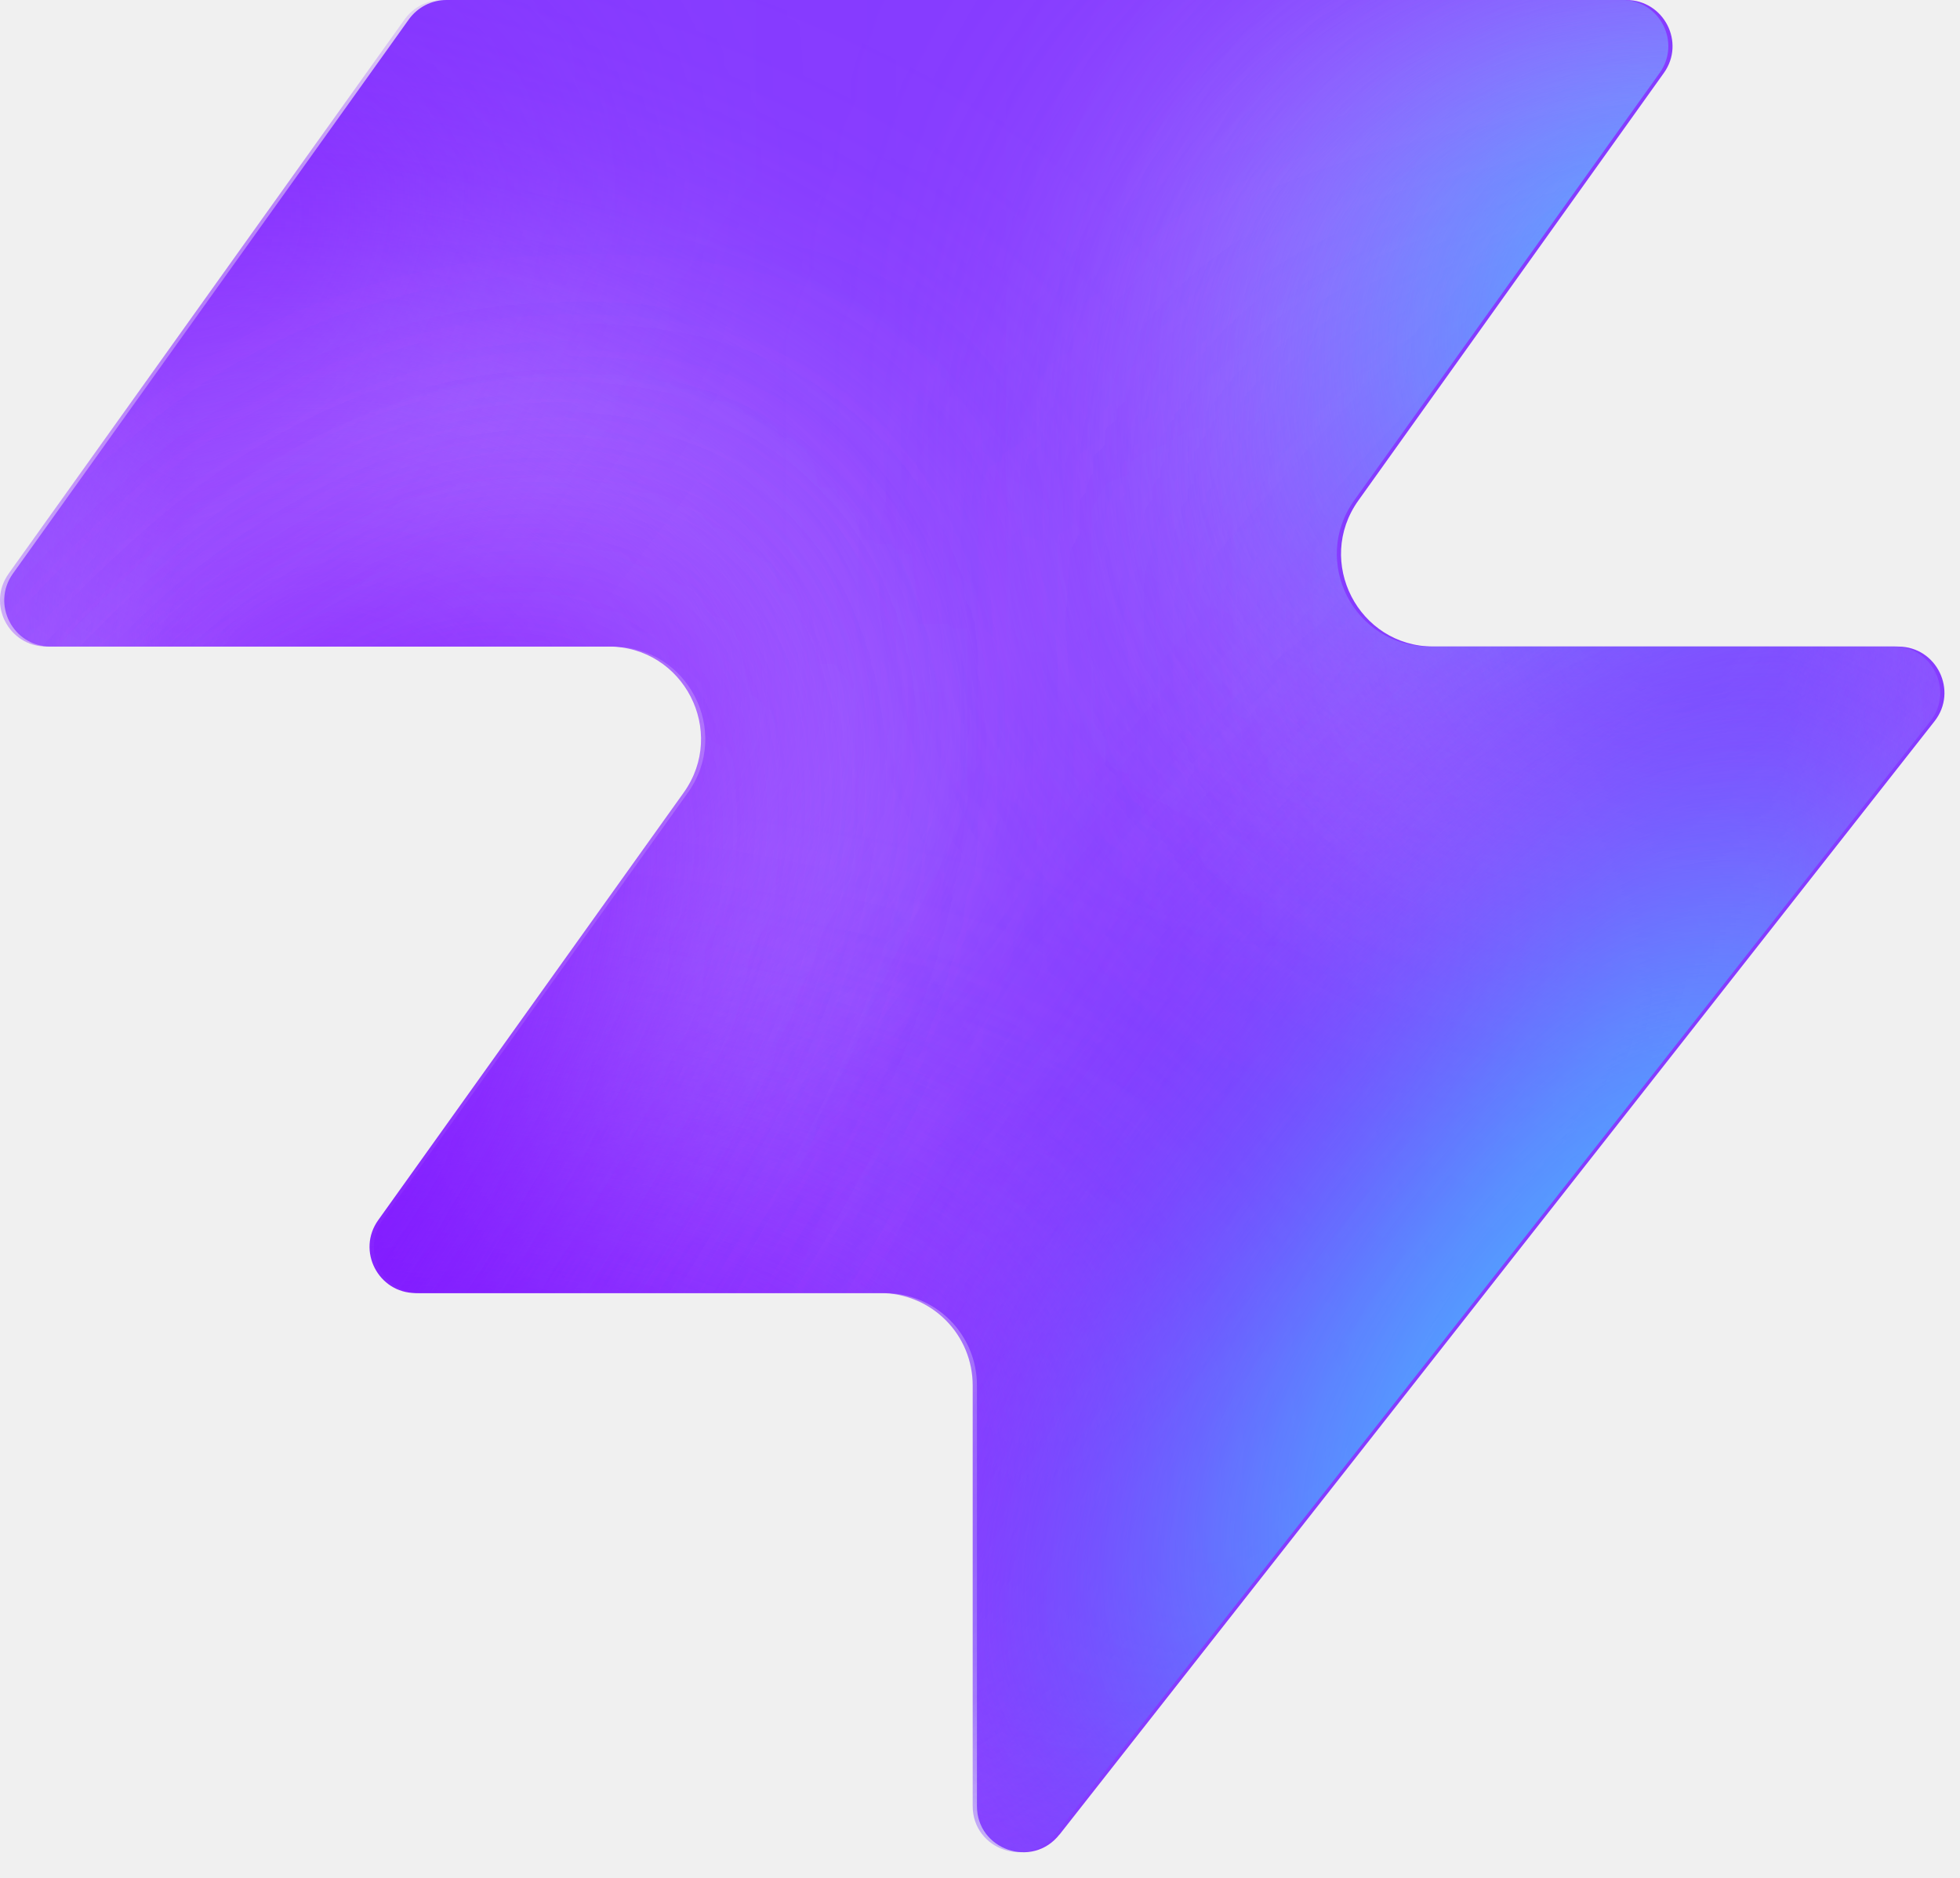
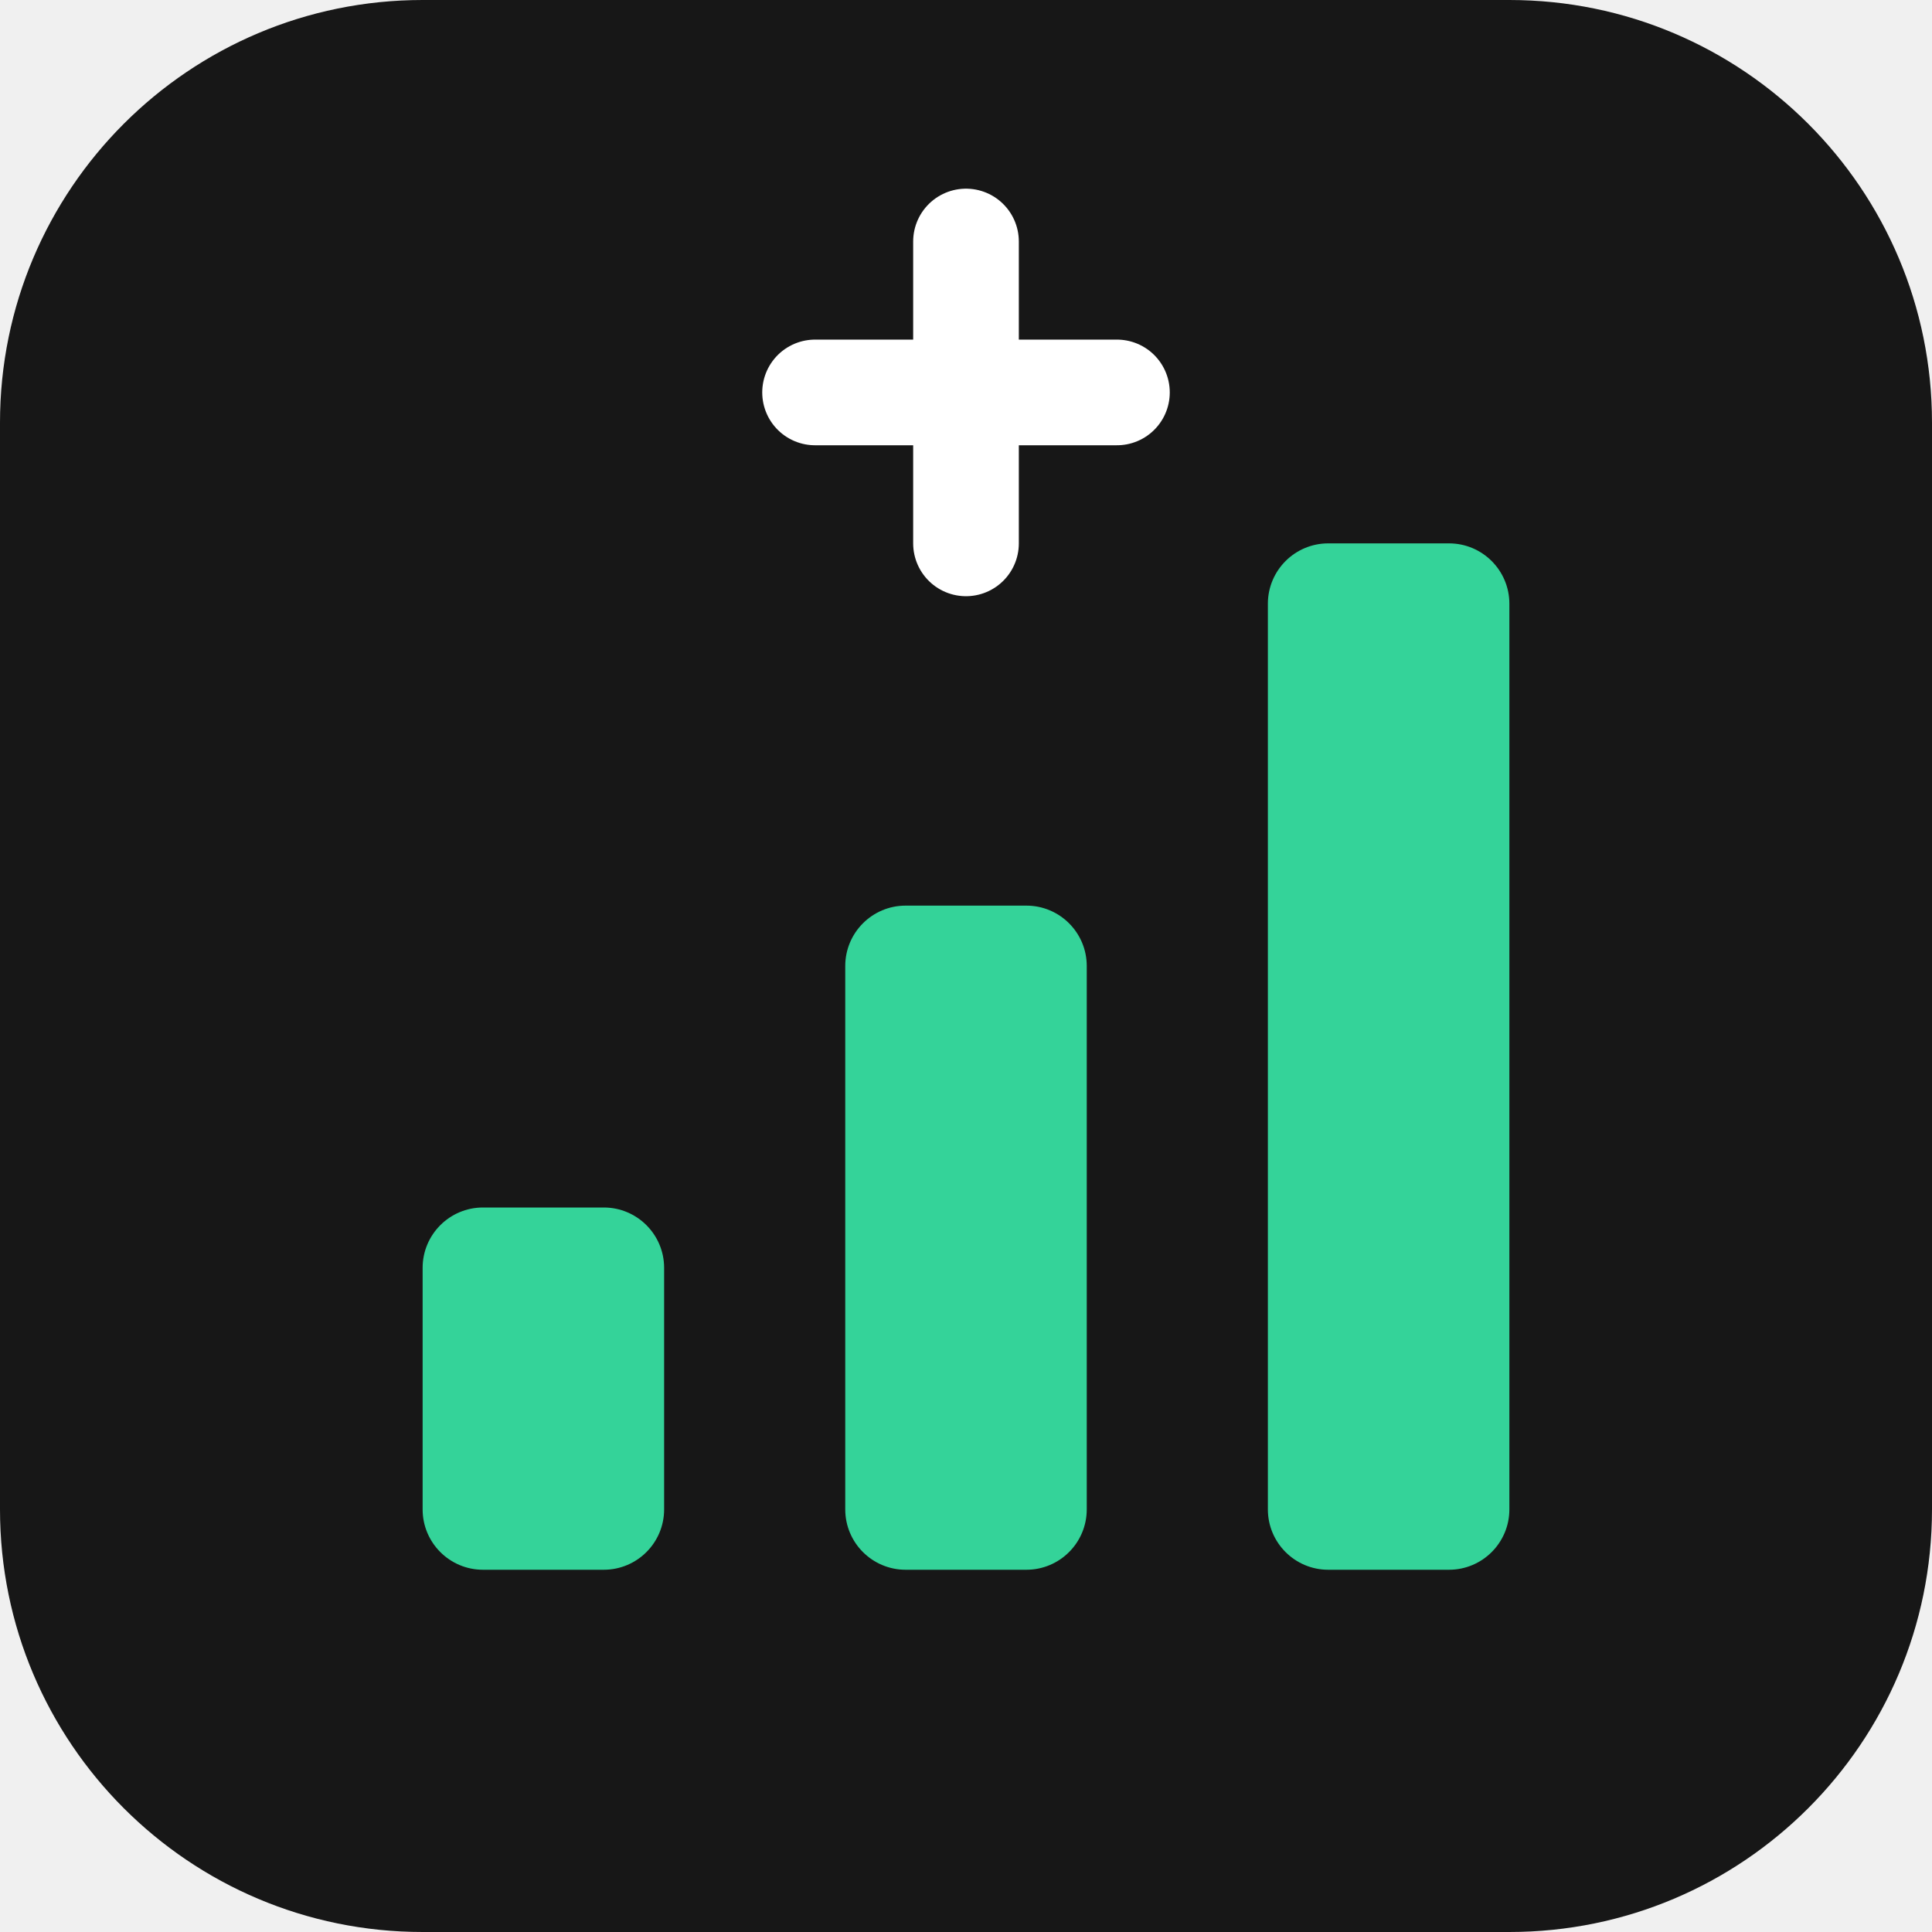
- <svg xmlns="http://www.w3.org/2000/svg" width="48" height="46" fill="none" viewBox="0 0 48 46">
-   <path fill="#863bff" d="M25.946 44.938c-.664.845-2.021.375-2.021-.698V33.937a2.26 2.26 0 0 0-2.262-2.262H10.287c-.92 0-1.456-1.04-.92-1.788l7.48-10.471c1.07-1.497 0-3.578-1.842-3.578H1.237c-.92 0-1.456-1.04-.92-1.788L10.013.474c.214-.297.556-.474.92-.474h28.894c.92 0 1.456 1.04.92 1.788l-7.48 10.471c-1.07 1.498 0 3.579 1.842 3.579h11.377c.943 0 1.473 1.088.89 1.83L25.947 44.94z" style="fill:#863bff;fill:color(display-p3 .525 .23 1);fill-opacity:1" />
-   <mask id="a" width="48" height="46" x="0" y="0" maskUnits="userSpaceOnUse" style="mask-type:alpha">
-     <path fill="#000" d="M25.842 44.938c-.664.844-2.021.375-2.021-.698V33.937a2.26 2.26 0 0 0-2.262-2.262H10.183c-.92 0-1.456-1.04-.92-1.788l7.48-10.471c1.07-1.498 0-3.579-1.842-3.579H1.133c-.92 0-1.456-1.04-.92-1.787L9.91.473c.214-.297.556-.474.92-.474h28.894c.92 0 1.456 1.04.92 1.788l-7.48 10.471c-1.07 1.498 0 3.578 1.842 3.578h11.377c.943 0 1.473 1.088.89 1.832L25.843 44.94z" style="fill:#000;fill-opacity:1" />
-   </mask>
-   <g mask="url(#a)">
-     <g filter="url(#b)">
-       <ellipse cx="5.508" cy="14.704" fill="#ede6ff" rx="5.508" ry="14.704" style="fill:#ede6ff;fill:color(display-p3 .927 .903 1);fill-opacity:1" transform="matrix(.00324 1 1 -.00324 -4.47 31.516)" />
-     </g>
-     <g filter="url(#c)">
-       <ellipse cx="10.399" cy="29.851" fill="#ede6ff" rx="10.399" ry="29.851" style="fill:#ede6ff;fill:color(display-p3 .927 .903 1);fill-opacity:1" transform="matrix(.00324 1 1 -.00324 -39.328 7.883)" />
-     </g>
-     <g filter="url(#d)">
-       <ellipse cx="5.508" cy="30.487" fill="#7e14ff" rx="5.508" ry="30.487" style="fill:#7e14ff;fill:color(display-p3 .492 .077 1);fill-opacity:1" transform="rotate(89.814 -25.913 -14.639)scale(1 -1)" />
-     </g>
-     <g filter="url(#e)">
-       <ellipse cx="5.508" cy="30.599" fill="#7e14ff" rx="5.508" ry="30.599" style="fill:#7e14ff;fill:color(display-p3 .492 .077 1);fill-opacity:1" transform="rotate(89.814 -32.644 -3.334)scale(1 -1)" />
-     </g>
-     <g filter="url(#f)">
-       <ellipse cx="5.508" cy="30.599" fill="#7e14ff" rx="5.508" ry="30.599" style="fill:#7e14ff;fill:color(display-p3 .492 .077 1);fill-opacity:1" transform="matrix(.00324 1 1 -.00324 -34.34 30.47)" />
-     </g>
-     <g filter="url(#g)">
-       <ellipse cx="14.072" cy="22.078" fill="#ede6ff" rx="14.072" ry="22.078" style="fill:#ede6ff;fill:color(display-p3 .927 .903 1);fill-opacity:1" transform="rotate(93.35 24.506 48.493)scale(-1 1)" />
-     </g>
-     <g filter="url(#h)">
-       <ellipse cx="3.47" cy="21.501" fill="#7e14ff" rx="3.47" ry="21.501" style="fill:#7e14ff;fill:color(display-p3 .492 .077 1);fill-opacity:1" transform="rotate(89.009 28.708 47.59)scale(-1 1)" />
-     </g>
-     <g filter="url(#i)">
-       <ellipse cx="3.47" cy="21.501" fill="#7e14ff" rx="3.47" ry="21.501" style="fill:#7e14ff;fill:color(display-p3 .492 .077 1);fill-opacity:1" transform="rotate(89.009 28.708 47.59)scale(-1 1)" />
-     </g>
-     <g filter="url(#j)">
-       <ellipse cx=".387" cy="8.972" fill="#7e14ff" rx="4.407" ry="29.108" style="fill:#7e14ff;fill:color(display-p3 .492 .077 1);fill-opacity:1" transform="rotate(39.51 .387 8.972)" />
-     </g>
-     <g filter="url(#k)">
-       <ellipse cx="47.523" cy="-6.092" fill="#7e14ff" rx="4.407" ry="29.108" style="fill:#7e14ff;fill:color(display-p3 .492 .077 1);fill-opacity:1" transform="rotate(37.892 47.523 -6.092)" />
-     </g>
-     <g filter="url(#l)">
-       <ellipse cx="41.412" cy="6.333" fill="#47bfff" rx="5.971" ry="9.665" style="fill:#47bfff;fill:color(display-p3 .28 .748 1);fill-opacity:1" transform="rotate(37.892 41.412 6.333)" />
-     </g>
-     <g filter="url(#m)">
-       <ellipse cx="-1.879" cy="38.332" fill="#7e14ff" rx="4.407" ry="29.108" style="fill:#7e14ff;fill:color(display-p3 .492 .077 1);fill-opacity:1" transform="rotate(37.892 -1.88 38.332)" />
-     </g>
-     <g filter="url(#n)">
-       <ellipse cx="-1.879" cy="38.332" fill="#7e14ff" rx="4.407" ry="29.108" style="fill:#7e14ff;fill:color(display-p3 .492 .077 1);fill-opacity:1" transform="rotate(37.892 -1.88 38.332)" />
-     </g>
-     <g filter="url(#o)">
-       <ellipse cx="35.651" cy="29.907" fill="#7e14ff" rx="4.407" ry="29.108" style="fill:#7e14ff;fill:color(display-p3 .492 .077 1);fill-opacity:1" transform="rotate(37.892 35.651 29.907)" />
-     </g>
-     <g filter="url(#p)">
-       <ellipse cx="38.418" cy="32.4" fill="#47bfff" rx="5.971" ry="15.297" style="fill:#47bfff;fill:color(display-p3 .28 .748 1);fill-opacity:1" transform="rotate(37.892 38.418 32.4)" />
-     </g>
-   </g>
-   <defs>
-     <filter id="b" width="60.045" height="41.654" x="-19.77" y="16.149" color-interpolation-filters="sRGB" filterUnits="userSpaceOnUse">
-       <feFlood flood-opacity="0" result="BackgroundImageFix" />
-       <feBlend in="SourceGraphic" in2="BackgroundImageFix" result="shape" />
-       <feGaussianBlur result="effect1_foregroundBlur_2002_17158" stdDeviation="7.659" />
-     </filter>
-     <filter id="c" width="90.34" height="51.437" x="-54.613" y="-7.533" color-interpolation-filters="sRGB" filterUnits="userSpaceOnUse">
-       <feFlood flood-opacity="0" result="BackgroundImageFix" />
-       <feBlend in="SourceGraphic" in2="BackgroundImageFix" result="shape" />
-       <feGaussianBlur result="effect1_foregroundBlur_2002_17158" stdDeviation="7.659" />
-     </filter>
-     <filter id="d" width="79.355" height="29.4" x="-49.64" y="2.03" color-interpolation-filters="sRGB" filterUnits="userSpaceOnUse">
-       <feFlood flood-opacity="0" result="BackgroundImageFix" />
-       <feBlend in="SourceGraphic" in2="BackgroundImageFix" result="shape" />
-       <feGaussianBlur result="effect1_foregroundBlur_2002_17158" stdDeviation="4.596" />
-     </filter>
-     <filter id="e" width="79.579" height="29.4" x="-45.045" y="20.029" color-interpolation-filters="sRGB" filterUnits="userSpaceOnUse">
-       <feFlood flood-opacity="0" result="BackgroundImageFix" />
-       <feBlend in="SourceGraphic" in2="BackgroundImageFix" result="shape" />
-       <feGaussianBlur result="effect1_foregroundBlur_2002_17158" stdDeviation="4.596" />
-     </filter>
-     <filter id="f" width="79.579" height="29.4" x="-43.513" y="21.178" color-interpolation-filters="sRGB" filterUnits="userSpaceOnUse">
-       <feFlood flood-opacity="0" result="BackgroundImageFix" />
-       <feBlend in="SourceGraphic" in2="BackgroundImageFix" result="shape" />
-       <feGaussianBlur result="effect1_foregroundBlur_2002_17158" stdDeviation="4.596" />
-     </filter>
-     <filter id="g" width="74.749" height="58.852" x="15.756" y="-17.901" color-interpolation-filters="sRGB" filterUnits="userSpaceOnUse">
-       <feFlood flood-opacity="0" result="BackgroundImageFix" />
-       <feBlend in="SourceGraphic" in2="BackgroundImageFix" result="shape" />
-       <feGaussianBlur result="effect1_foregroundBlur_2002_17158" stdDeviation="7.659" />
-     </filter>
-     <filter id="h" width="61.377" height="25.362" x="23.548" y="2.284" color-interpolation-filters="sRGB" filterUnits="userSpaceOnUse">
-       <feFlood flood-opacity="0" result="BackgroundImageFix" />
-       <feBlend in="SourceGraphic" in2="BackgroundImageFix" result="shape" />
-       <feGaussianBlur result="effect1_foregroundBlur_2002_17158" stdDeviation="4.596" />
-     </filter>
-     <filter id="i" width="61.377" height="25.362" x="23.548" y="2.284" color-interpolation-filters="sRGB" filterUnits="userSpaceOnUse">
-       <feFlood flood-opacity="0" result="BackgroundImageFix" />
-       <feBlend in="SourceGraphic" in2="BackgroundImageFix" result="shape" />
-       <feGaussianBlur result="effect1_foregroundBlur_2002_17158" stdDeviation="4.596" />
-     </filter>
-     <filter id="j" width="56.045" height="63.649" x="-27.636" y="-22.853" color-interpolation-filters="sRGB" filterUnits="userSpaceOnUse">
-       <feFlood flood-opacity="0" result="BackgroundImageFix" />
-       <feBlend in="SourceGraphic" in2="BackgroundImageFix" result="shape" />
-       <feGaussianBlur result="effect1_foregroundBlur_2002_17158" stdDeviation="4.596" />
-     </filter>
-     <filter id="k" width="54.814" height="64.646" x="20.116" y="-38.415" color-interpolation-filters="sRGB" filterUnits="userSpaceOnUse">
-       <feFlood flood-opacity="0" result="BackgroundImageFix" />
-       <feBlend in="SourceGraphic" in2="BackgroundImageFix" result="shape" />
-       <feGaussianBlur result="effect1_foregroundBlur_2002_17158" stdDeviation="4.596" />
-     </filter>
-     <filter id="l" width="33.541" height="35.313" x="24.641" y="-11.323" color-interpolation-filters="sRGB" filterUnits="userSpaceOnUse">
-       <feFlood flood-opacity="0" result="BackgroundImageFix" />
-       <feBlend in="SourceGraphic" in2="BackgroundImageFix" result="shape" />
-       <feGaussianBlur result="effect1_foregroundBlur_2002_17158" stdDeviation="4.596" />
-     </filter>
-     <filter id="m" width="54.814" height="64.646" x="-29.286" y="6.009" color-interpolation-filters="sRGB" filterUnits="userSpaceOnUse">
-       <feFlood flood-opacity="0" result="BackgroundImageFix" />
-       <feBlend in="SourceGraphic" in2="BackgroundImageFix" result="shape" />
-       <feGaussianBlur result="effect1_foregroundBlur_2002_17158" stdDeviation="4.596" />
-     </filter>
-     <filter id="n" width="54.814" height="64.646" x="-29.286" y="6.009" color-interpolation-filters="sRGB" filterUnits="userSpaceOnUse">
-       <feFlood flood-opacity="0" result="BackgroundImageFix" />
-       <feBlend in="SourceGraphic" in2="BackgroundImageFix" result="shape" />
-       <feGaussianBlur result="effect1_foregroundBlur_2002_17158" stdDeviation="4.596" />
-     </filter>
-     <filter id="o" width="54.814" height="64.646" x="8.244" y="-2.416" color-interpolation-filters="sRGB" filterUnits="userSpaceOnUse">
-       <feFlood flood-opacity="0" result="BackgroundImageFix" />
-       <feBlend in="SourceGraphic" in2="BackgroundImageFix" result="shape" />
-       <feGaussianBlur result="effect1_foregroundBlur_2002_17158" stdDeviation="4.596" />
-     </filter>
-     <filter id="p" width="39.409" height="43.623" x="18.713" y="10.588" color-interpolation-filters="sRGB" filterUnits="userSpaceOnUse">
-       <feFlood flood-opacity="0" result="BackgroundImageFix" />
-       <feBlend in="SourceGraphic" in2="BackgroundImageFix" result="shape" />
-       <feGaussianBlur result="effect1_foregroundBlur_2002_17158" stdDeviation="4.596" />
-     </filter>
-   </defs>
+ <svg xmlns="http://www.w3.org/2000/svg" viewBox="0 0 64 64">
+   <rect width="64" height="64" rx="14" fill="#171717" />
+   <rect x="14" y="40" width="8" height="12" rx="2" fill="#34d399" />
+   <rect x="28" y="30" width="8" height="22" rx="2" fill="#34d399" />
+   <rect x="42" y="18" width="8" height="34" rx="2" fill="#34d399" />
+   <path d="M32 8v10M27 13h10" stroke="#ffffff" stroke-width="3.5" stroke-linecap="round" />
</svg>
